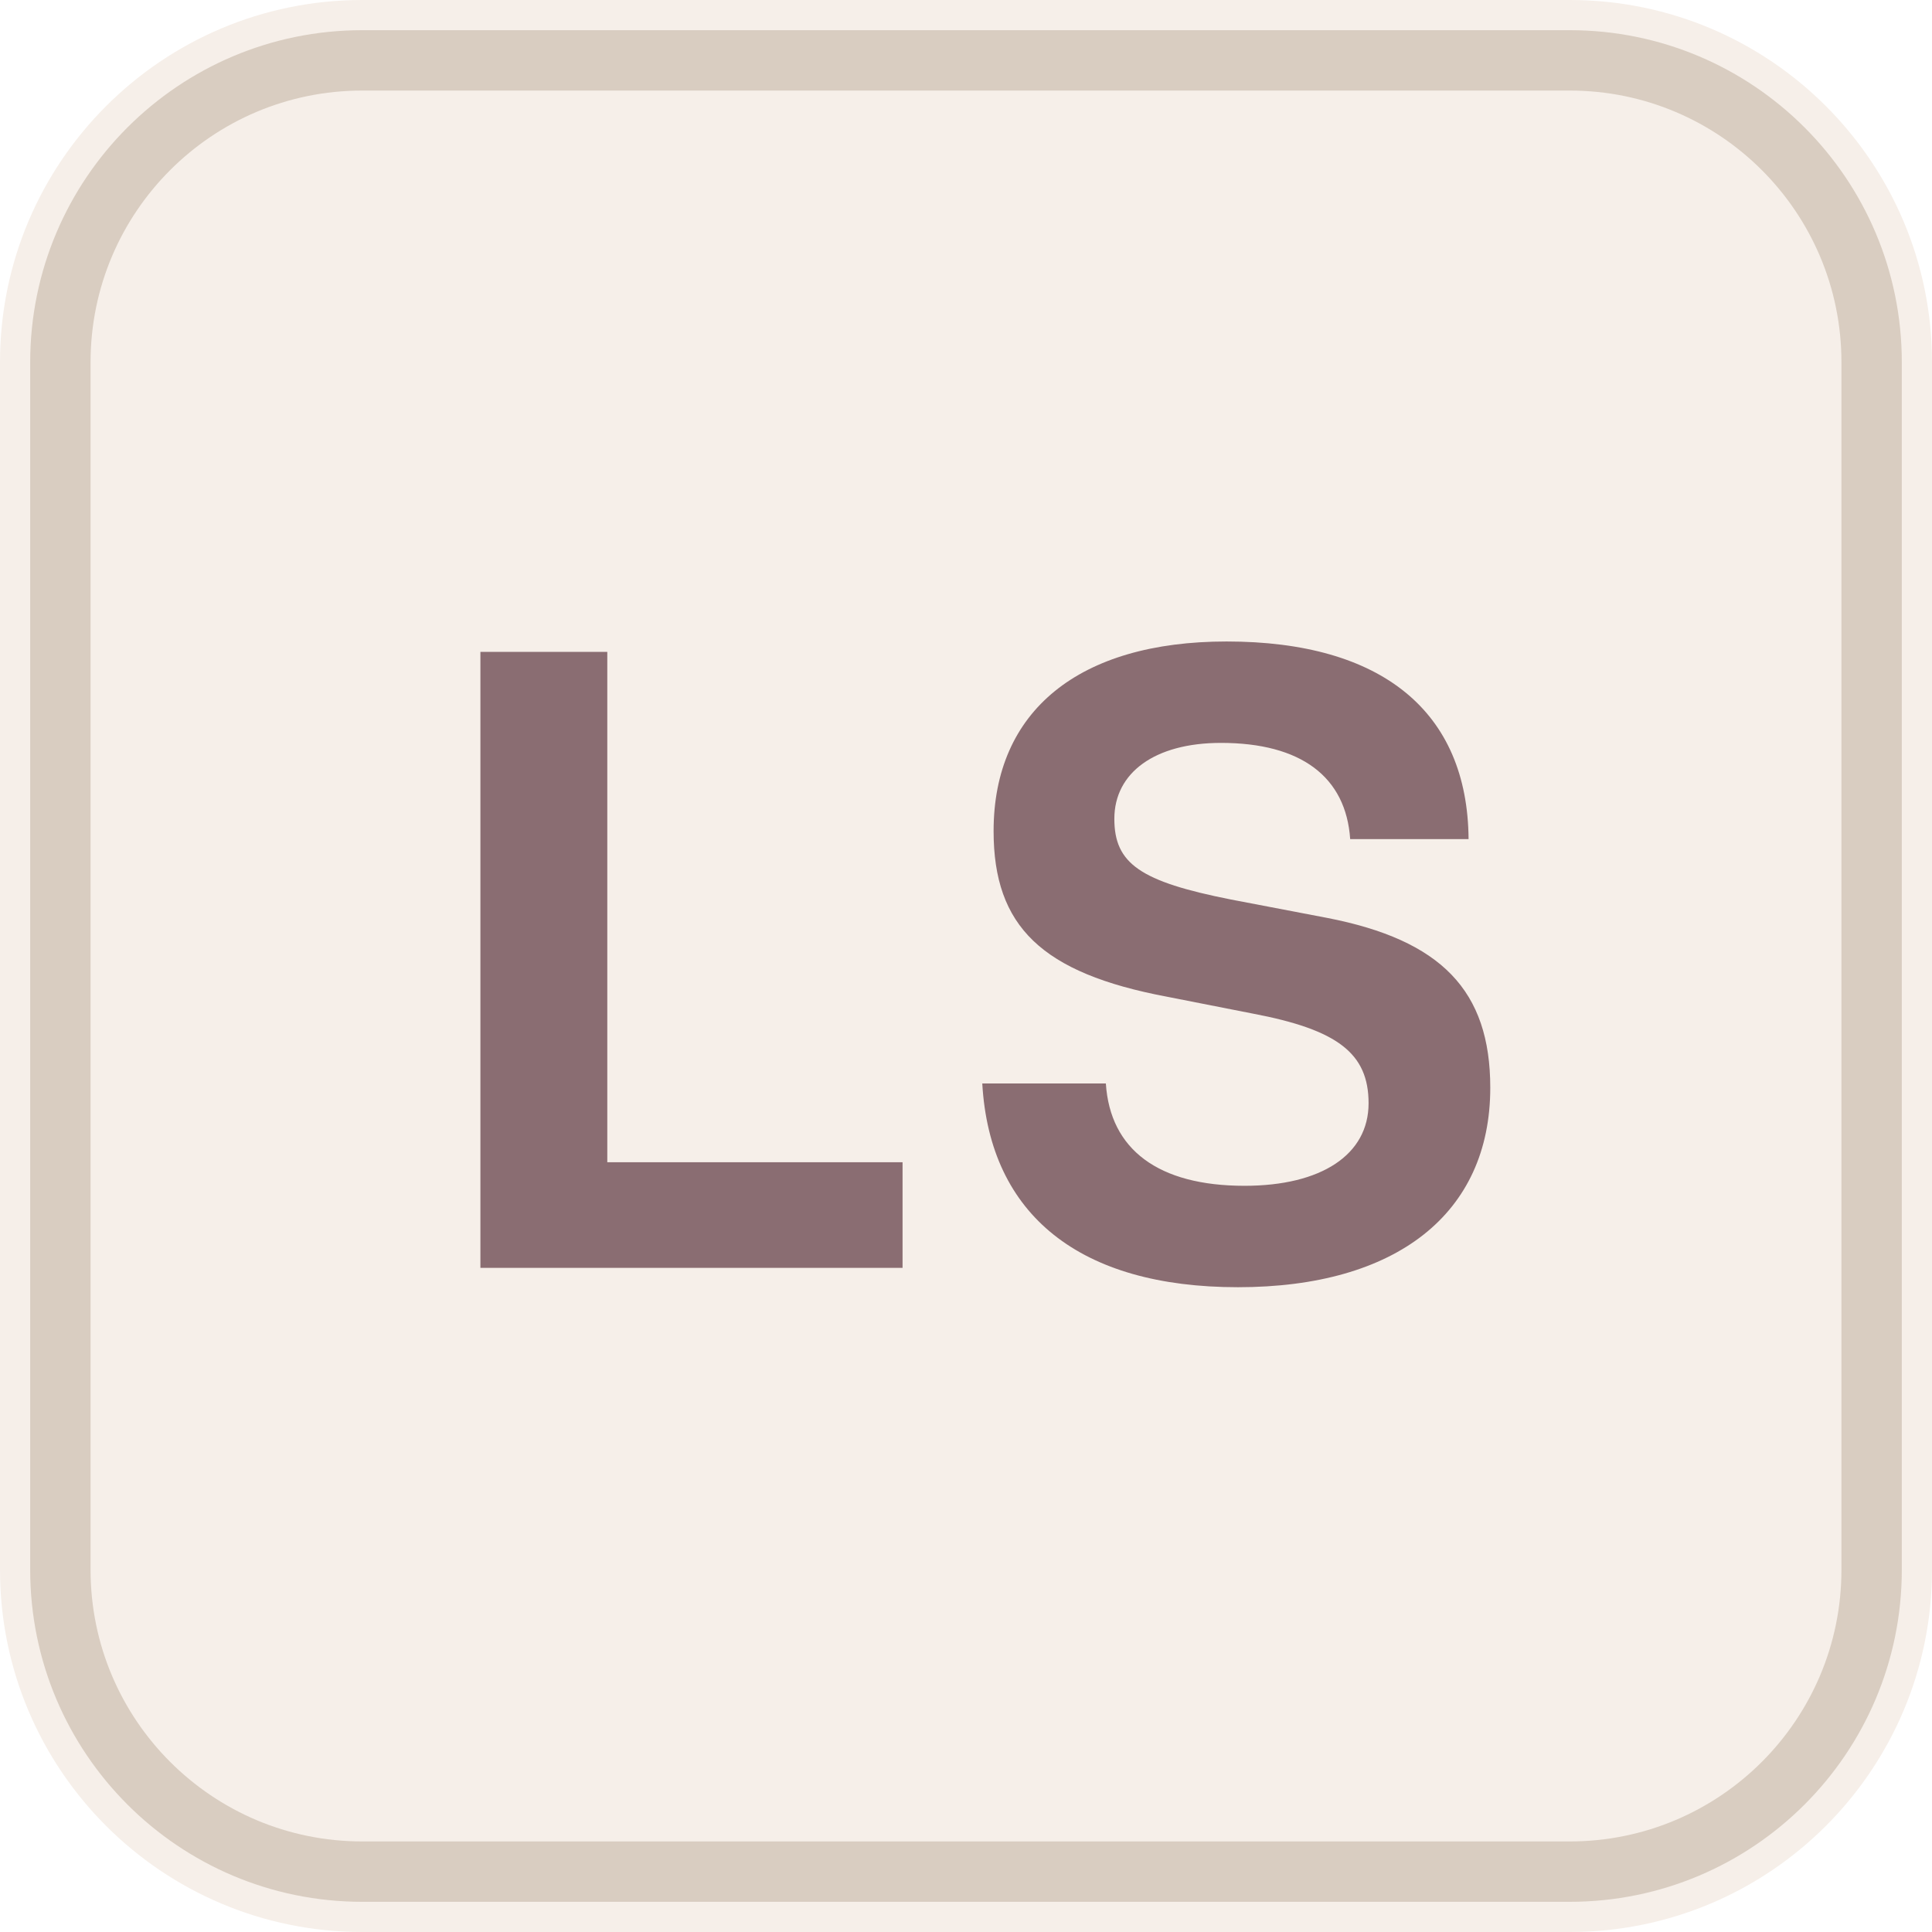
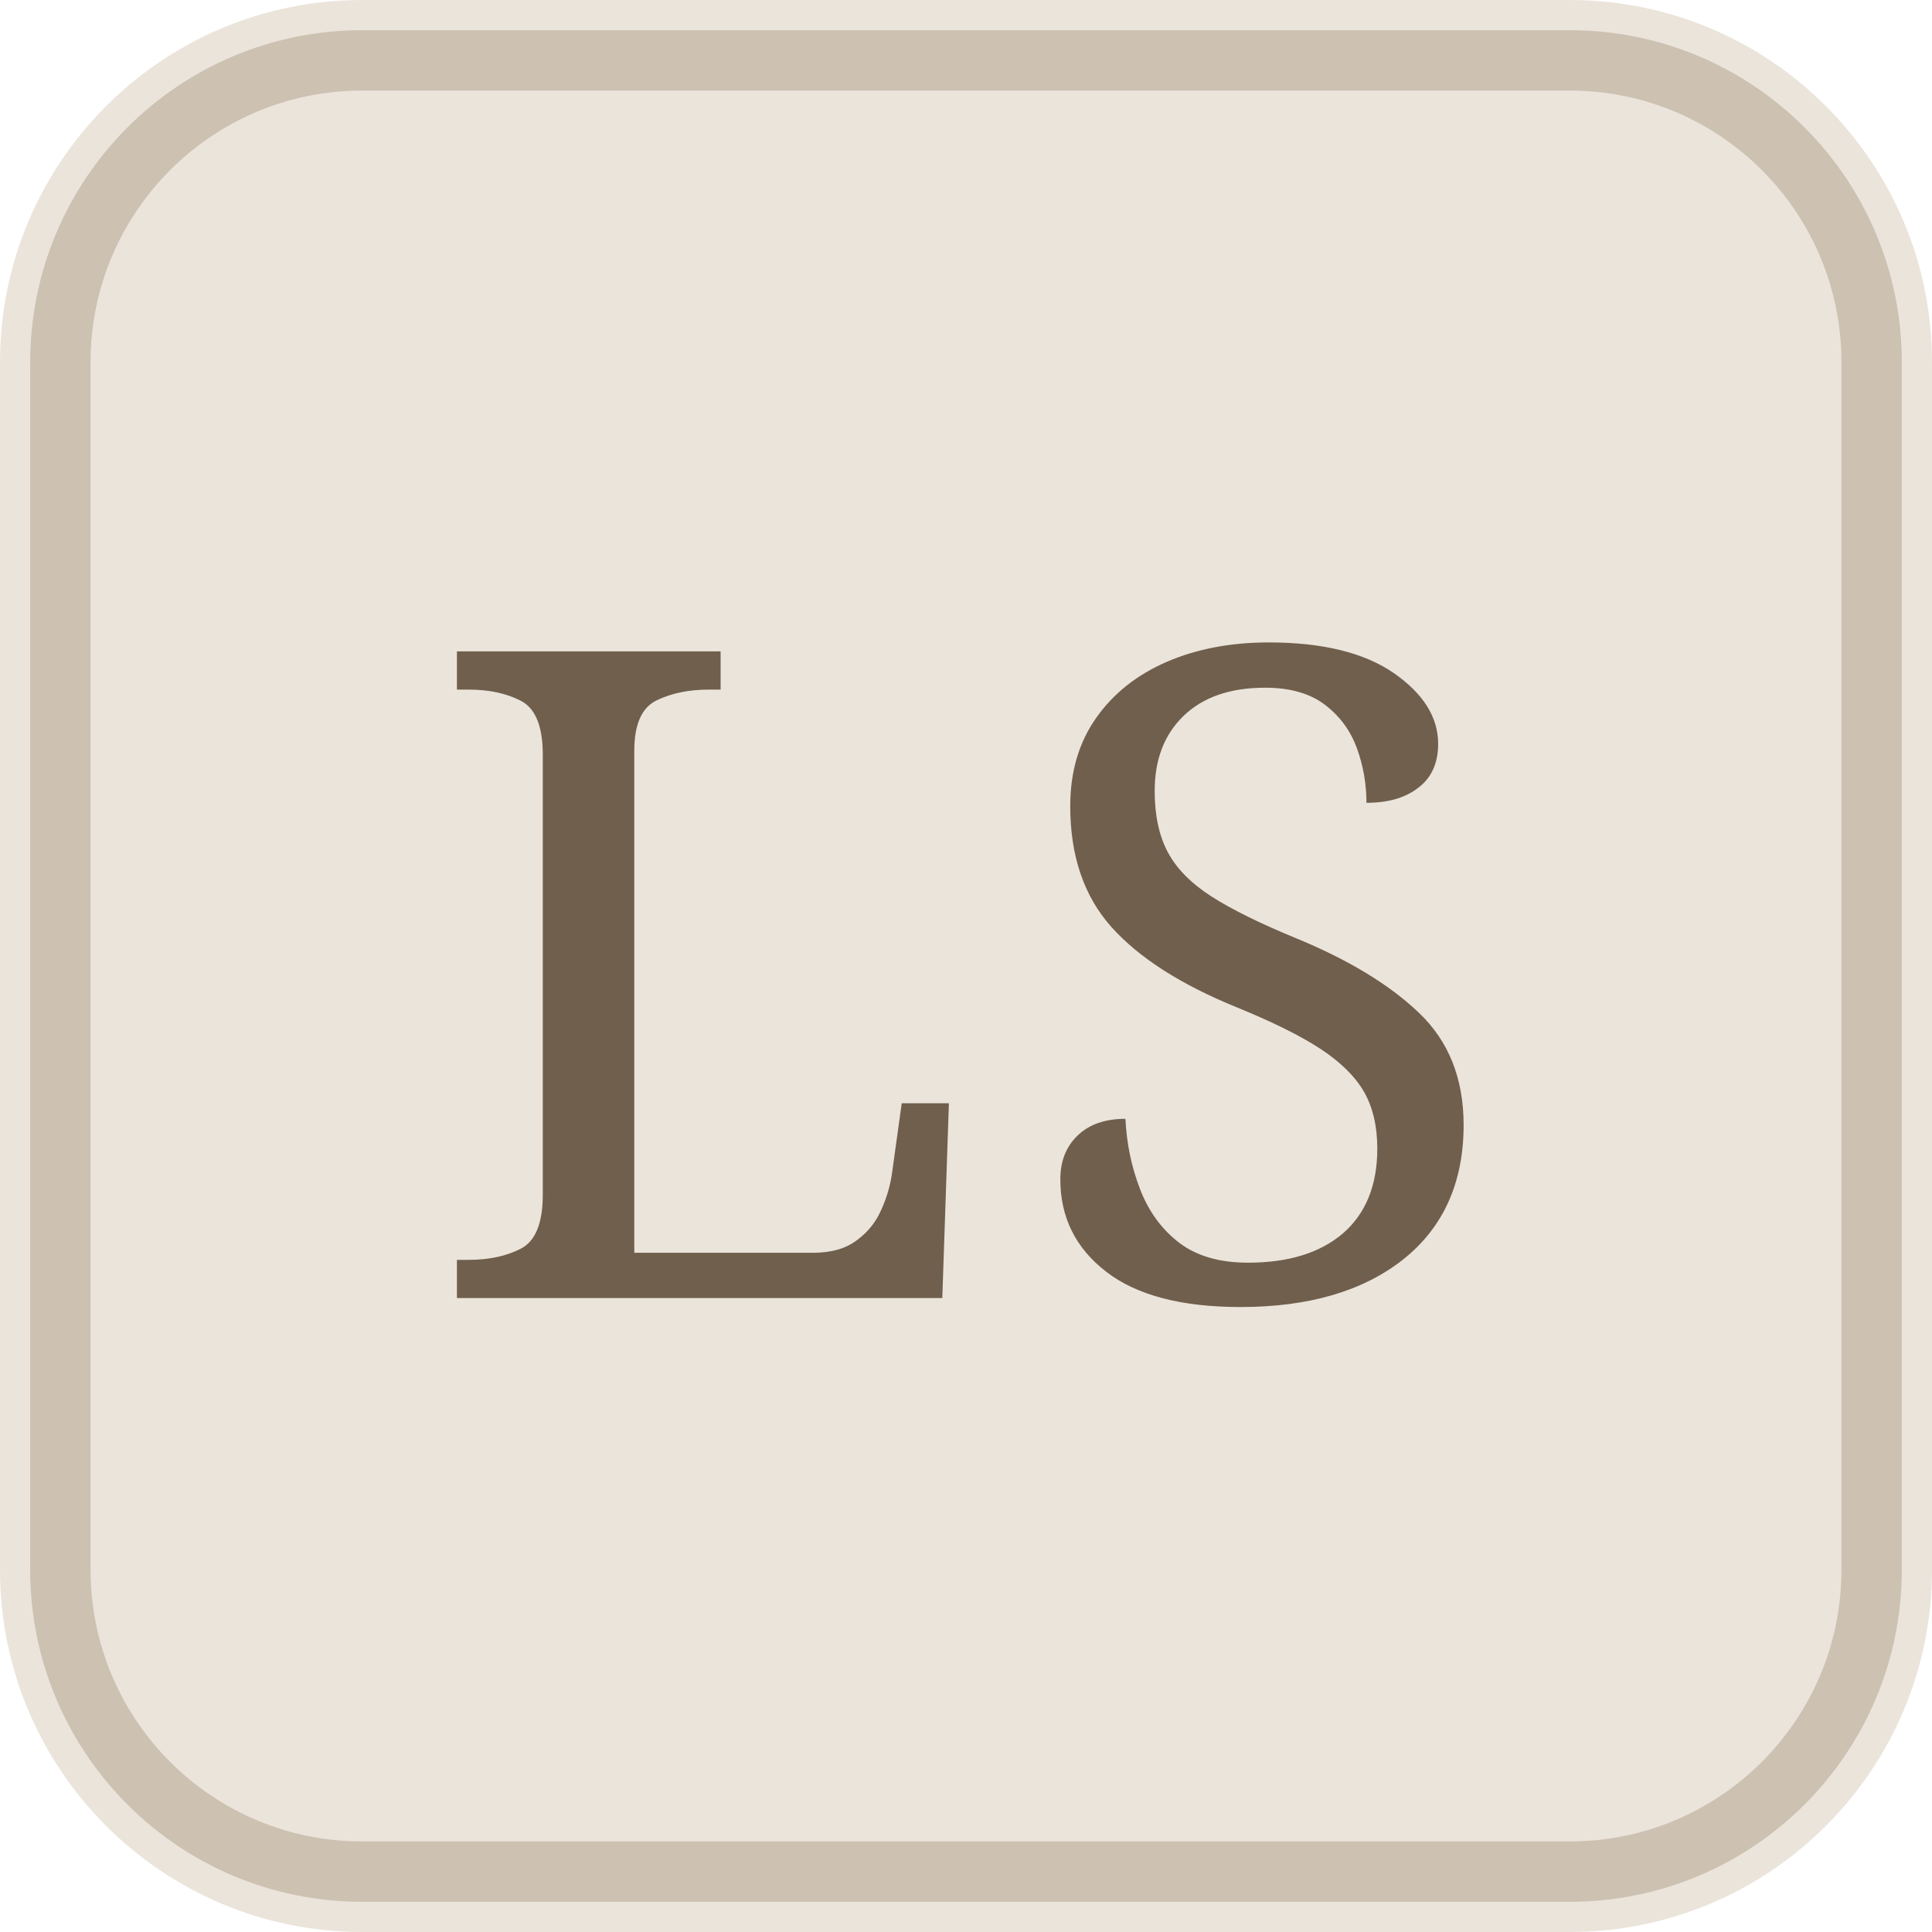
<svg xmlns="http://www.w3.org/2000/svg" viewBox="0 0 64 64">
-   <rect width="64" height="64" rx="12" fill="#f6efe9" />
-   <rect x="2" y="2" width="60" height="60" rx="10" fill="none" stroke="#d9cdc1" stroke-width="2" />
-   <text x="32" y="42" text-anchor="middle" font-family="Montserrat, Helvetica, Arial, sans-serif" font-size="28" font-weight="600" letter-spacing="1" fill="#8a6d72">LS</text>
+   <rect width="64" height="64" rx="12" fill="#ebe4db" />
+   <rect x="2" y="2" width="60" height="60" rx="10" fill="none" stroke="#cdc1b2" stroke-width="2" />
+   <text x="32" y="43" text-anchor="middle" font-family="Cormorant Garamond, Georgia, serif" font-size="30" font-weight="500" letter-spacing="1" fill="#6f5f4c">LS</text>
</svg>
